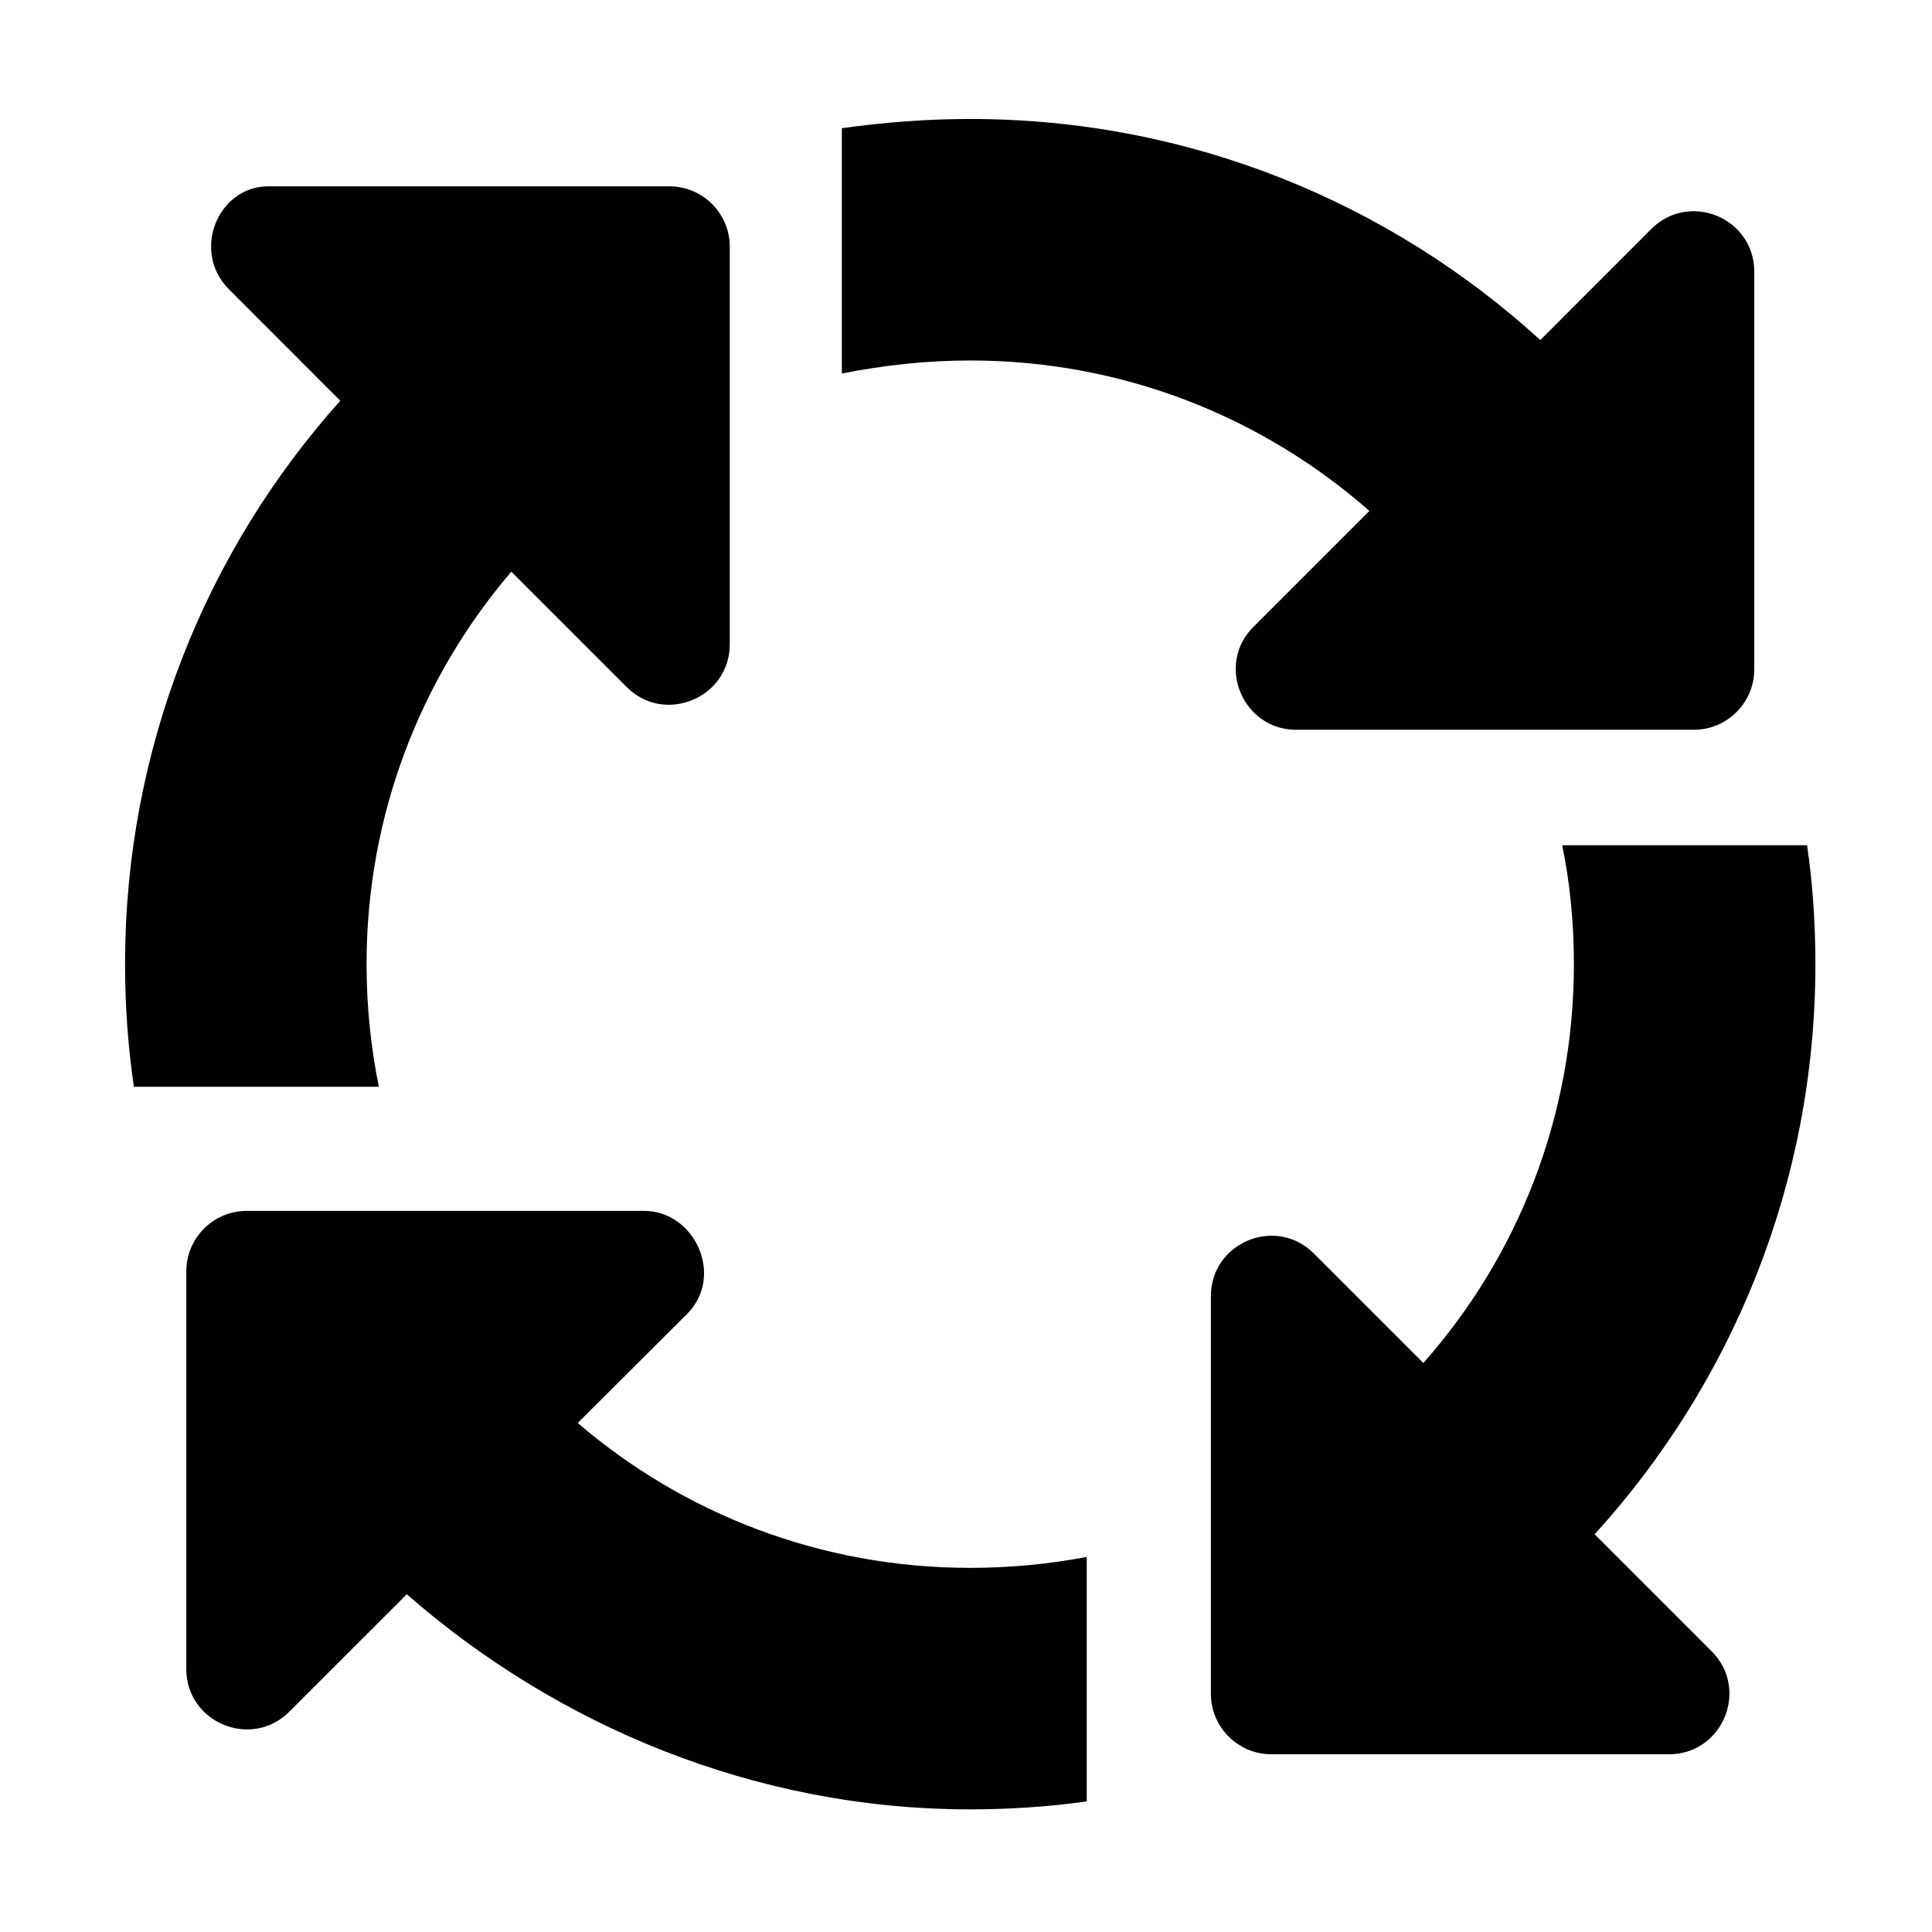
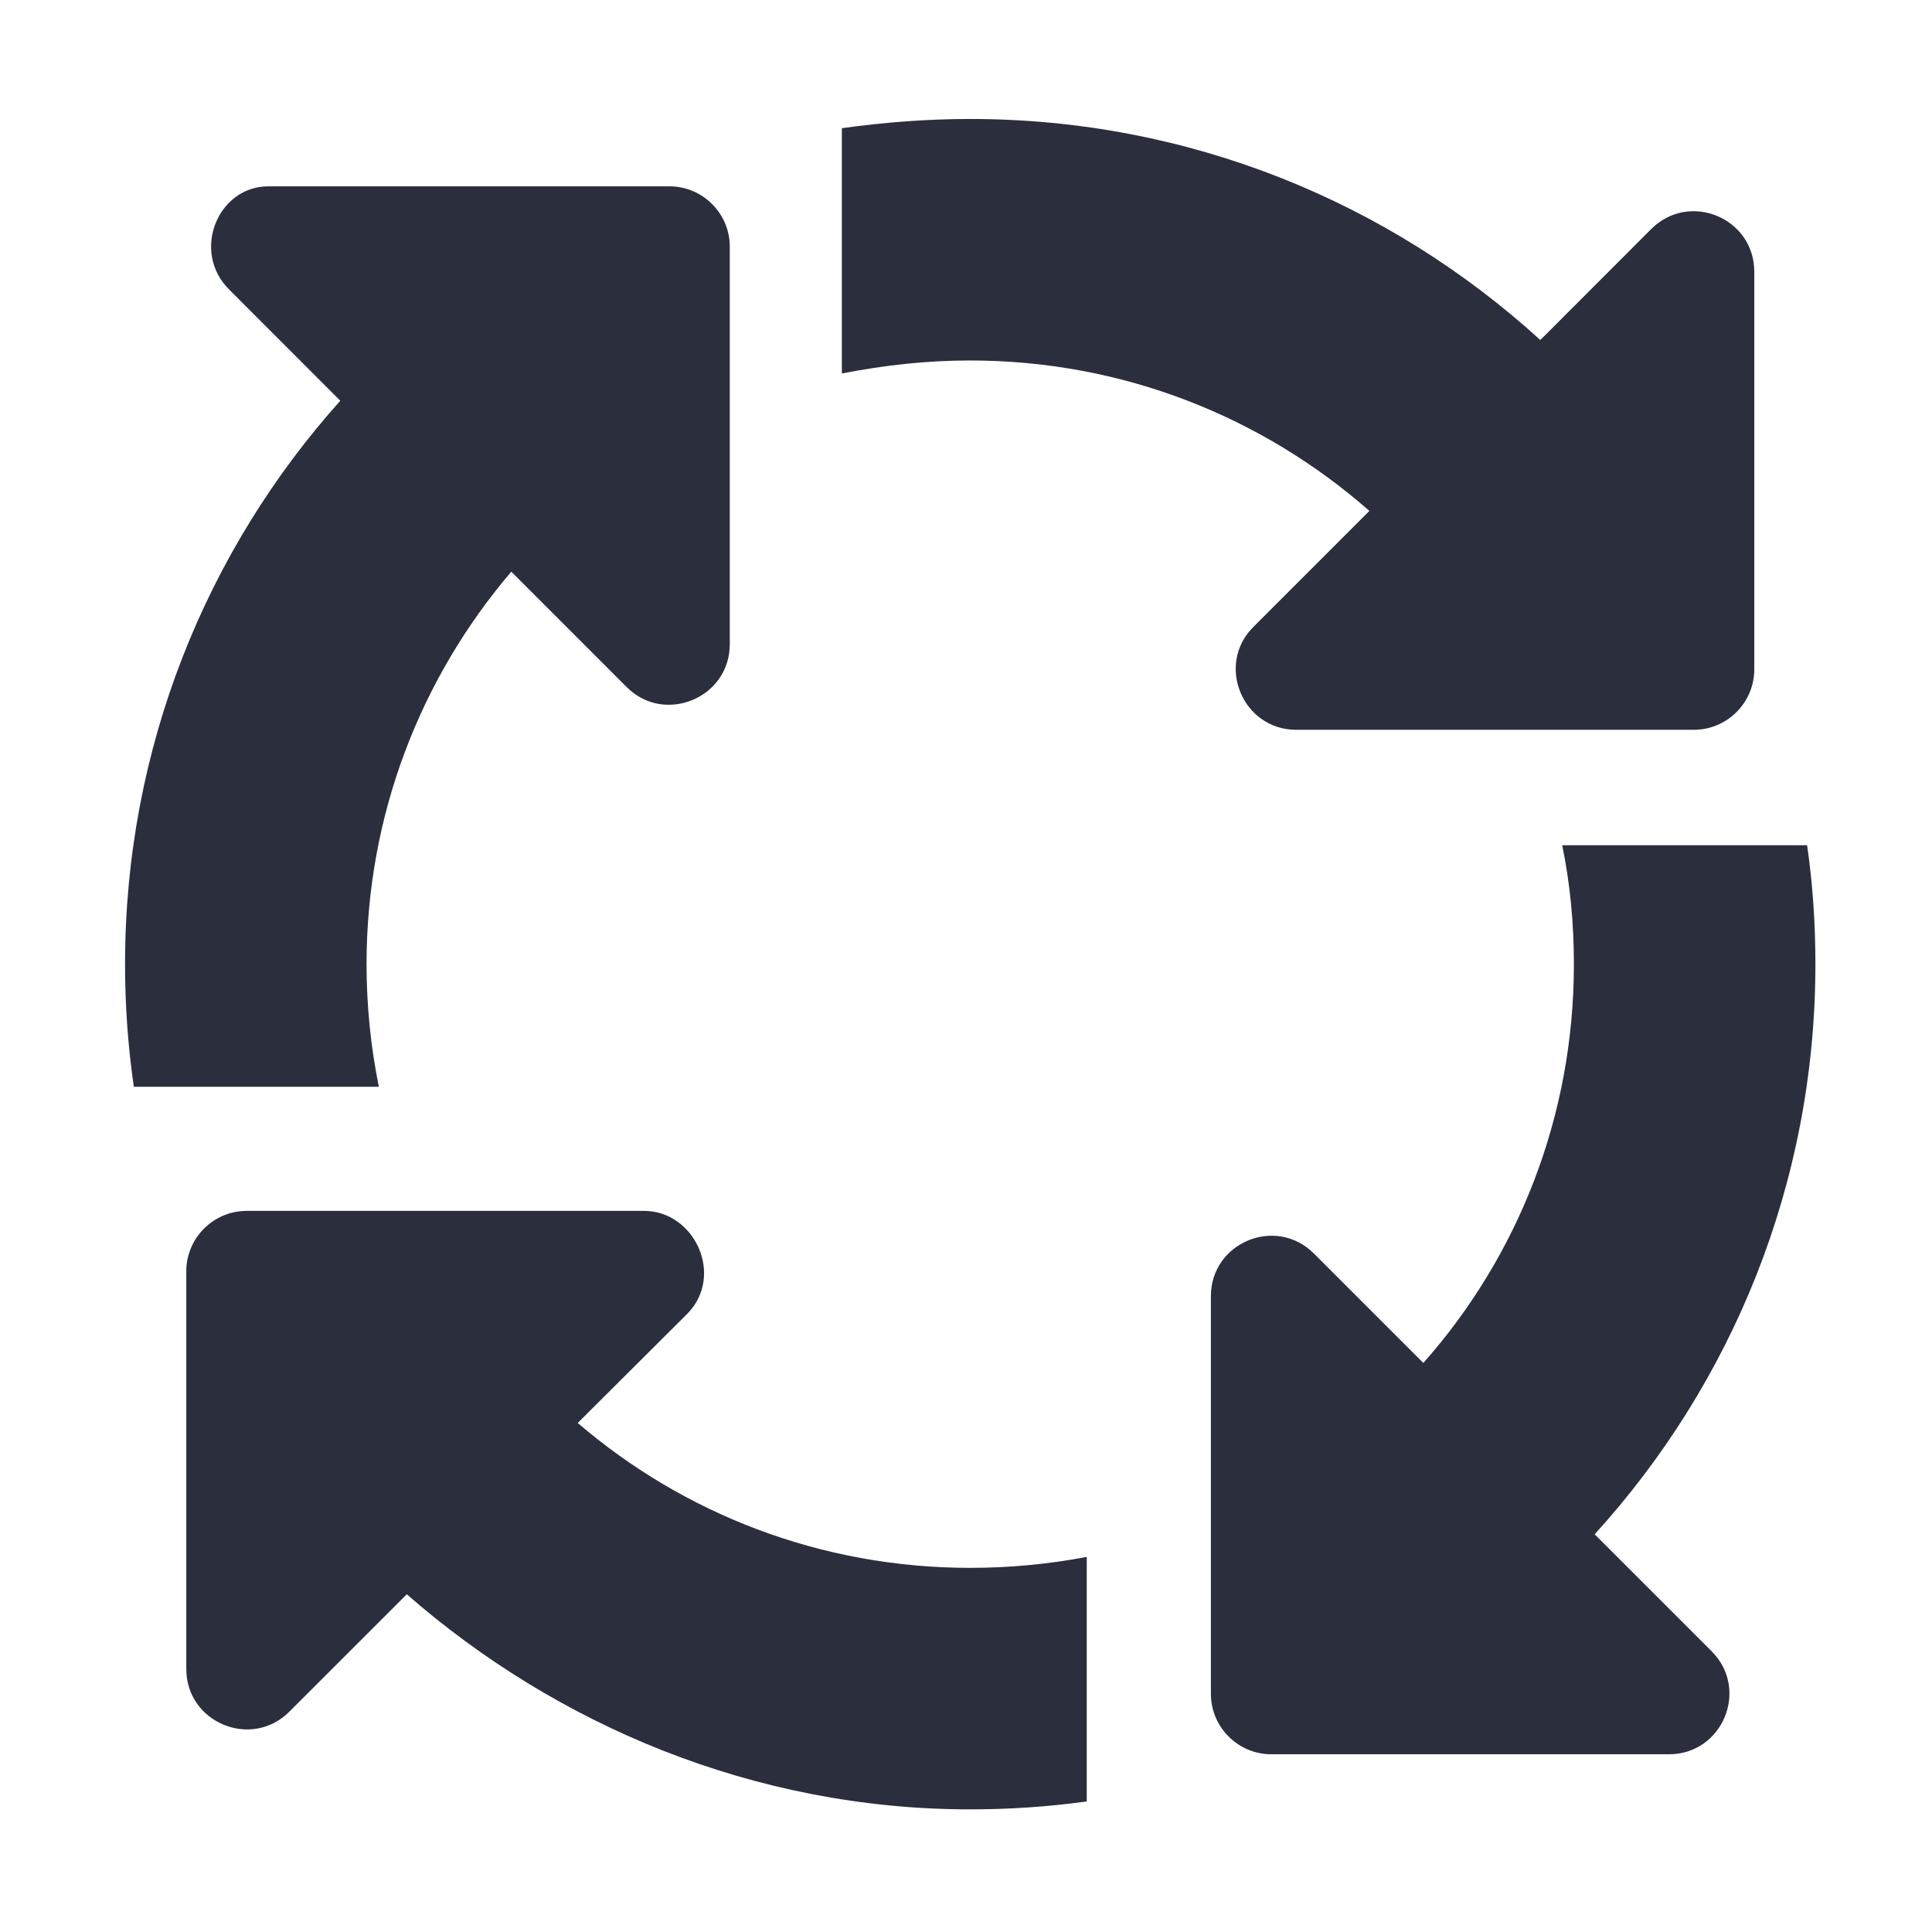
<svg xmlns="http://www.w3.org/2000/svg" viewBox="0 0 512 512">
-   <path d="M257.1 95.53C245.8 95.53 234.7 96.72 223.1 98.97V33.97C234.8 32.36 245.9 31.53 257.1 31.53C315.3 31.53 368.3 53.72 408.2 90.11L437.6 60.69C447.7 50.61 464.9 57.75 464.9 72V177.4C464.9 186.2 457.7 193.4 448.9 193.4H343.5C329.3 193.4 322.1 176.1 332.2 166.1L362.9 135.4C334.7 110.6 297.7 95.53 257.1 95.53L257.1 95.53zM97.14 255.5C97.14 266.7 98.27 277.5 100.4 288H35.47C33.93 277.4 33.14 266.6 33.14 255.5C33.14 198.2 54.71 145.8 90.18 106.2L60.69 76.69C50.61 66.61 57.74 49.38 71.1 49.38H177.4C186.2 49.38 193.4 56.54 193.4 65.38V170.7C193.4 185 176.1 192.1 166.1 182.1L135.5 151.5C111.6 179.5 97.14 215.8 97.14 255.5V255.5zM182.1 348.2L153.1 377.1C181.1 401.1 217.4 415.5 257.1 415.5C267.7 415.5 278 414.5 288 412.6V477.4C277.9 478.8 267.6 479.5 257.1 479.5C199.8 479.5 147.4 457.1 107.8 422.5L76.69 453.6C66.61 463.7 49.37 456.5 49.37 442.3V336.9C49.37 328.1 56.54 320.9 65.37 320.9H170.7C184.1 320.9 192.1 338.1 182.1 348.2H182.1zM348.2 332.2L377.2 361.2C402.1 333.1 417.1 296.1 417.1 255.5C417.1 244.7 416.1 234.2 414 224H478.9C480.4 234.3 481.1 244.8 481.1 255.5C481.1 313.7 458.9 366.7 422.6 406.6L453.6 437.6C463.7 447.7 456.5 464.9 442.3 464.9H336.9C328.1 464.9 320.9 457.7 320.9 448.9V343.5C320.9 329.3 338.1 322.1 348.2 332.2L348.2 332.2z" />
+   <path fill="#2a2e3d" d="M257.1 95.53C245.8 95.53 234.7 96.72 223.1 98.97V33.97C234.8 32.36 245.9 31.53 257.1 31.53C315.3 31.53 368.3 53.72 408.2 90.11L437.6 60.69C447.7 50.61 464.9 57.75 464.9 72V177.4C464.9 186.2 457.7 193.4 448.9 193.4H343.5C329.3 193.4 322.1 176.1 332.2 166.1L362.9 135.4C334.7 110.6 297.7 95.53 257.1 95.53L257.1 95.53zM97.14 255.5C97.14 266.7 98.27 277.5 100.4 288H35.47C33.93 277.4 33.14 266.6 33.14 255.5C33.14 198.2 54.71 145.8 90.18 106.2L60.69 76.69C50.61 66.61 57.74 49.38 71.1 49.38H177.4C186.2 49.38 193.4 56.54 193.4 65.38V170.7C193.4 185 176.1 192.1 166.1 182.1L135.5 151.5C111.6 179.5 97.14 215.8 97.14 255.5V255.5zM182.1 348.2L153.1 377.1C181.1 401.1 217.4 415.5 257.1 415.5C267.7 415.5 278 414.5 288 412.6V477.4C277.9 478.8 267.6 479.5 257.1 479.5C199.8 479.5 147.4 457.1 107.8 422.5L76.69 453.6C66.61 463.7 49.37 456.5 49.37 442.3V336.9C49.37 328.1 56.54 320.9 65.37 320.9H170.7C184.1 320.9 192.1 338.1 182.1 348.2H182.1zM348.2 332.2L377.2 361.2C402.1 333.1 417.1 296.1 417.1 255.5C417.1 244.7 416.1 234.2 414 224H478.9C480.4 234.3 481.1 244.8 481.1 255.5C481.1 313.7 458.9 366.7 422.6 406.6L453.6 437.6C463.7 447.7 456.5 464.9 442.3 464.9H336.9C328.1 464.9 320.9 457.7 320.9 448.9V343.5C320.9 329.3 338.1 322.1 348.2 332.2L348.2 332.2z" />
</svg>
